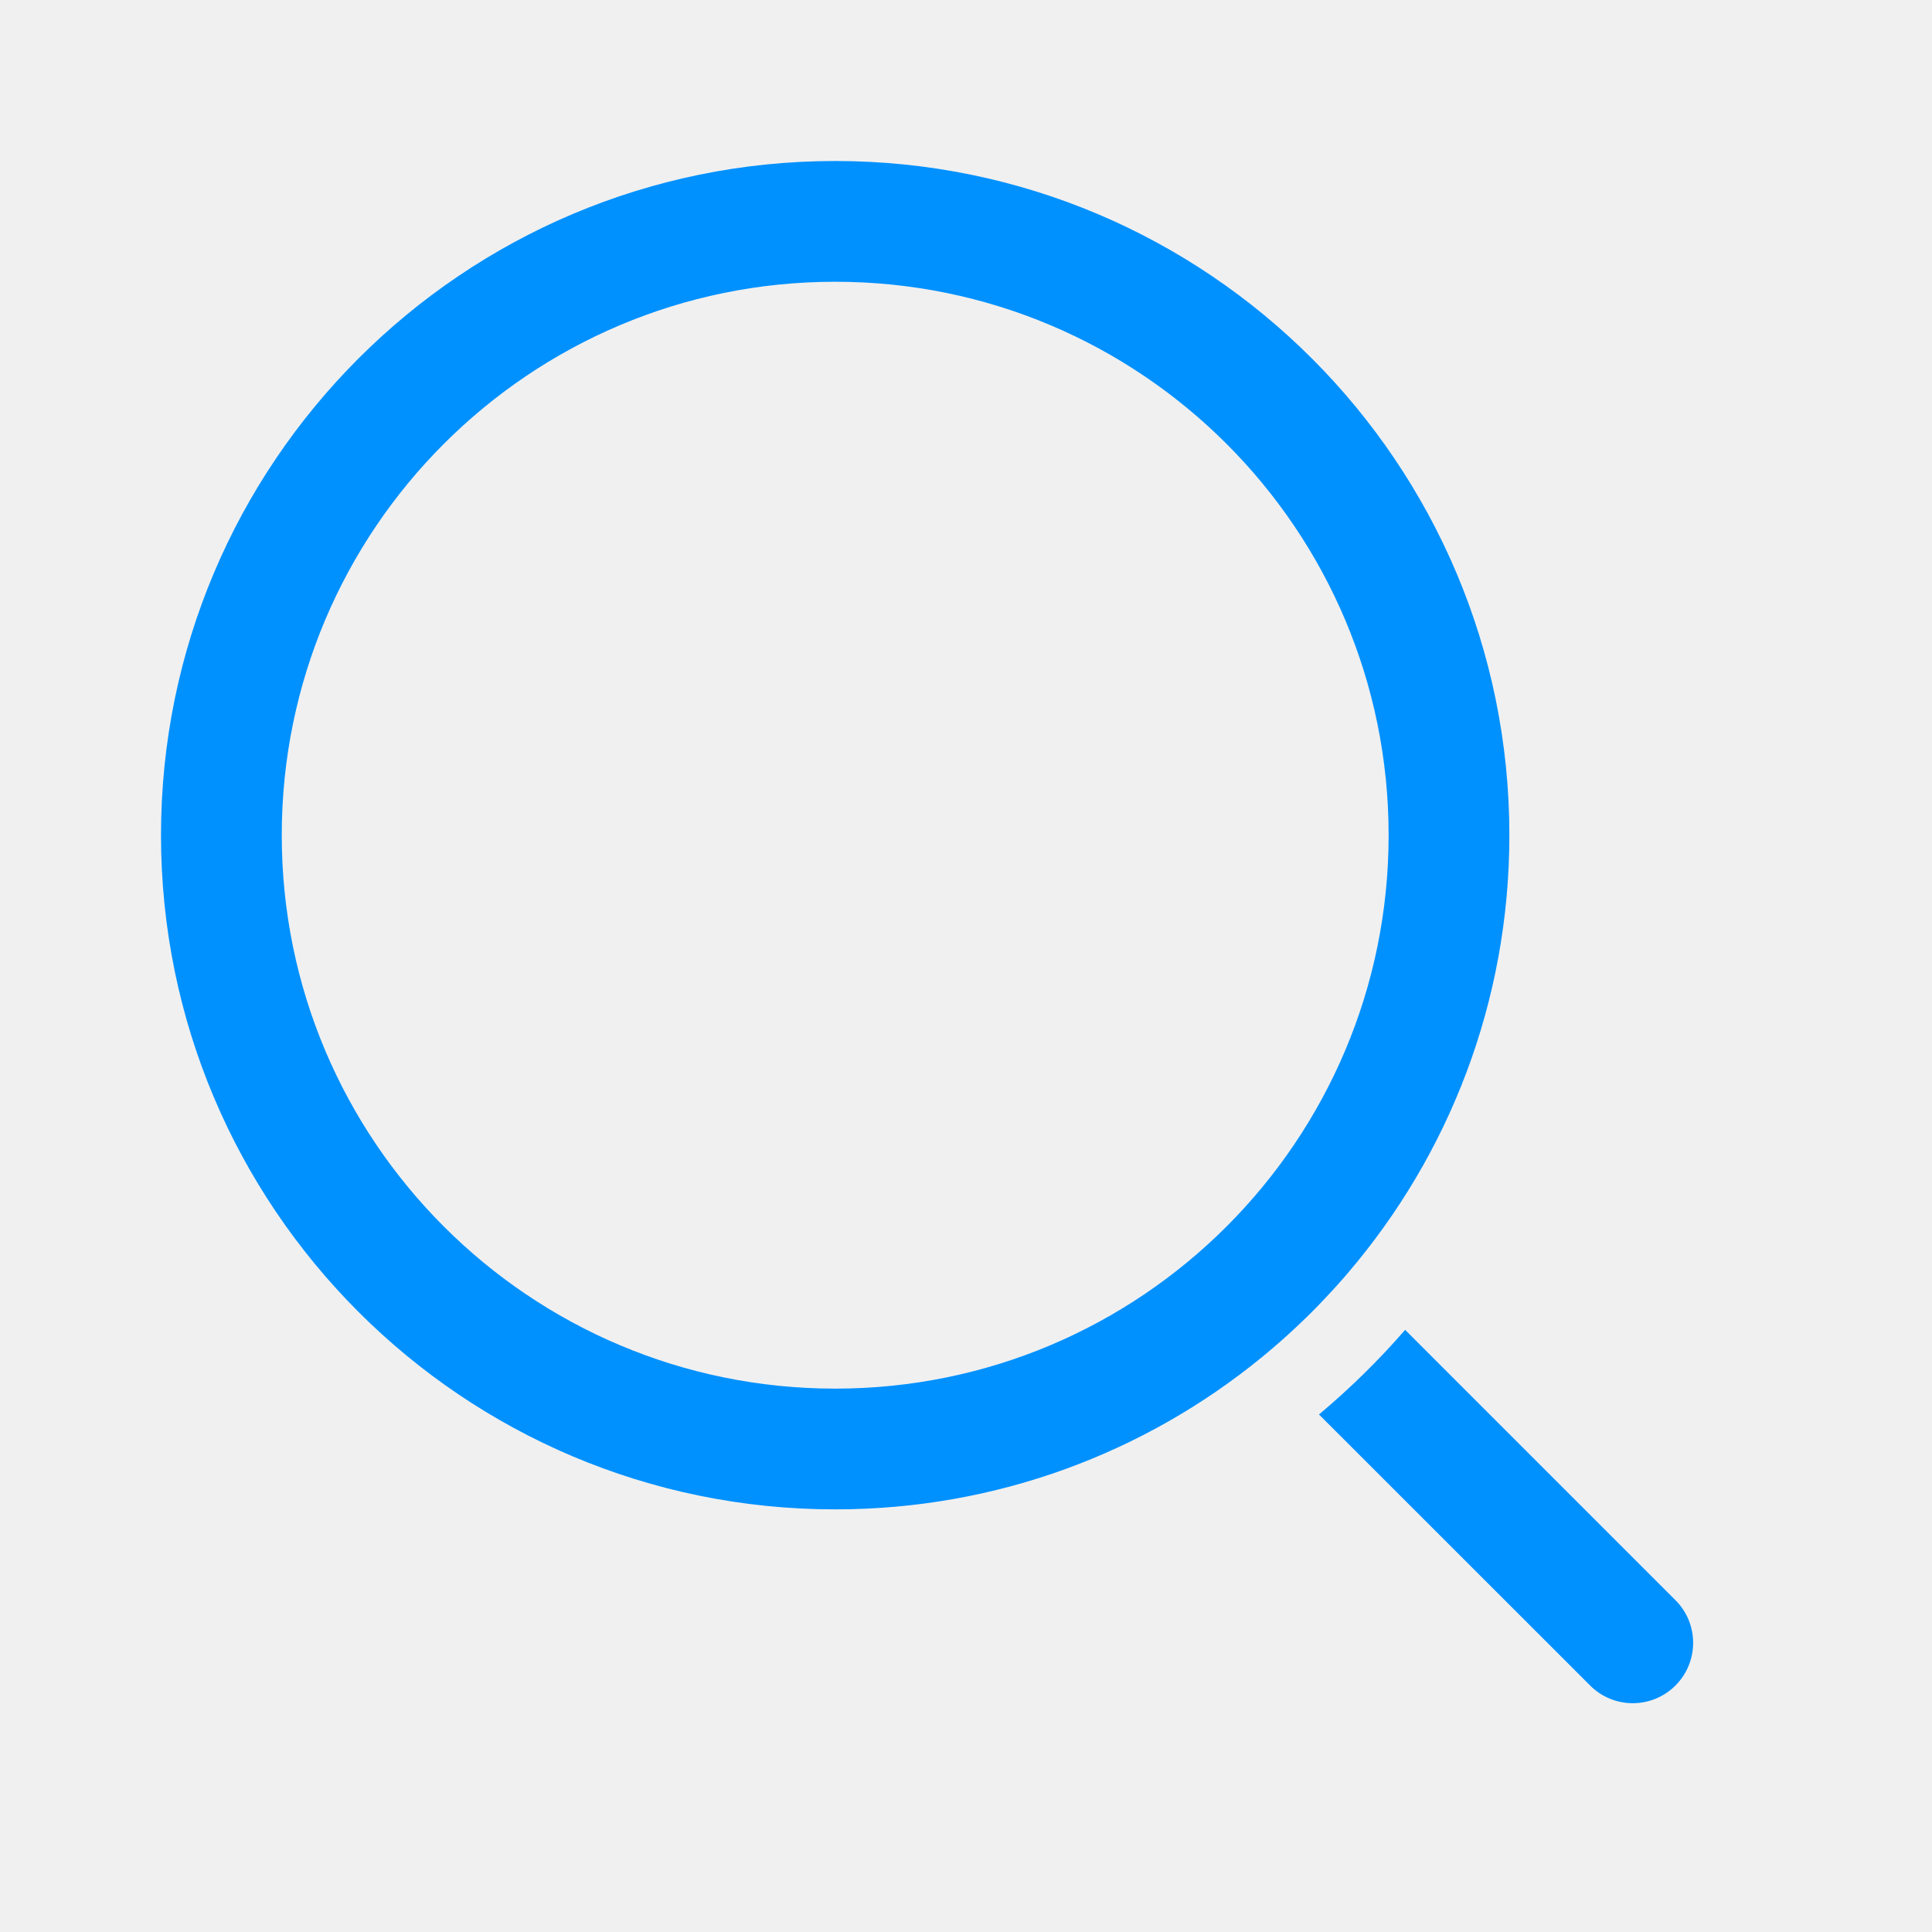
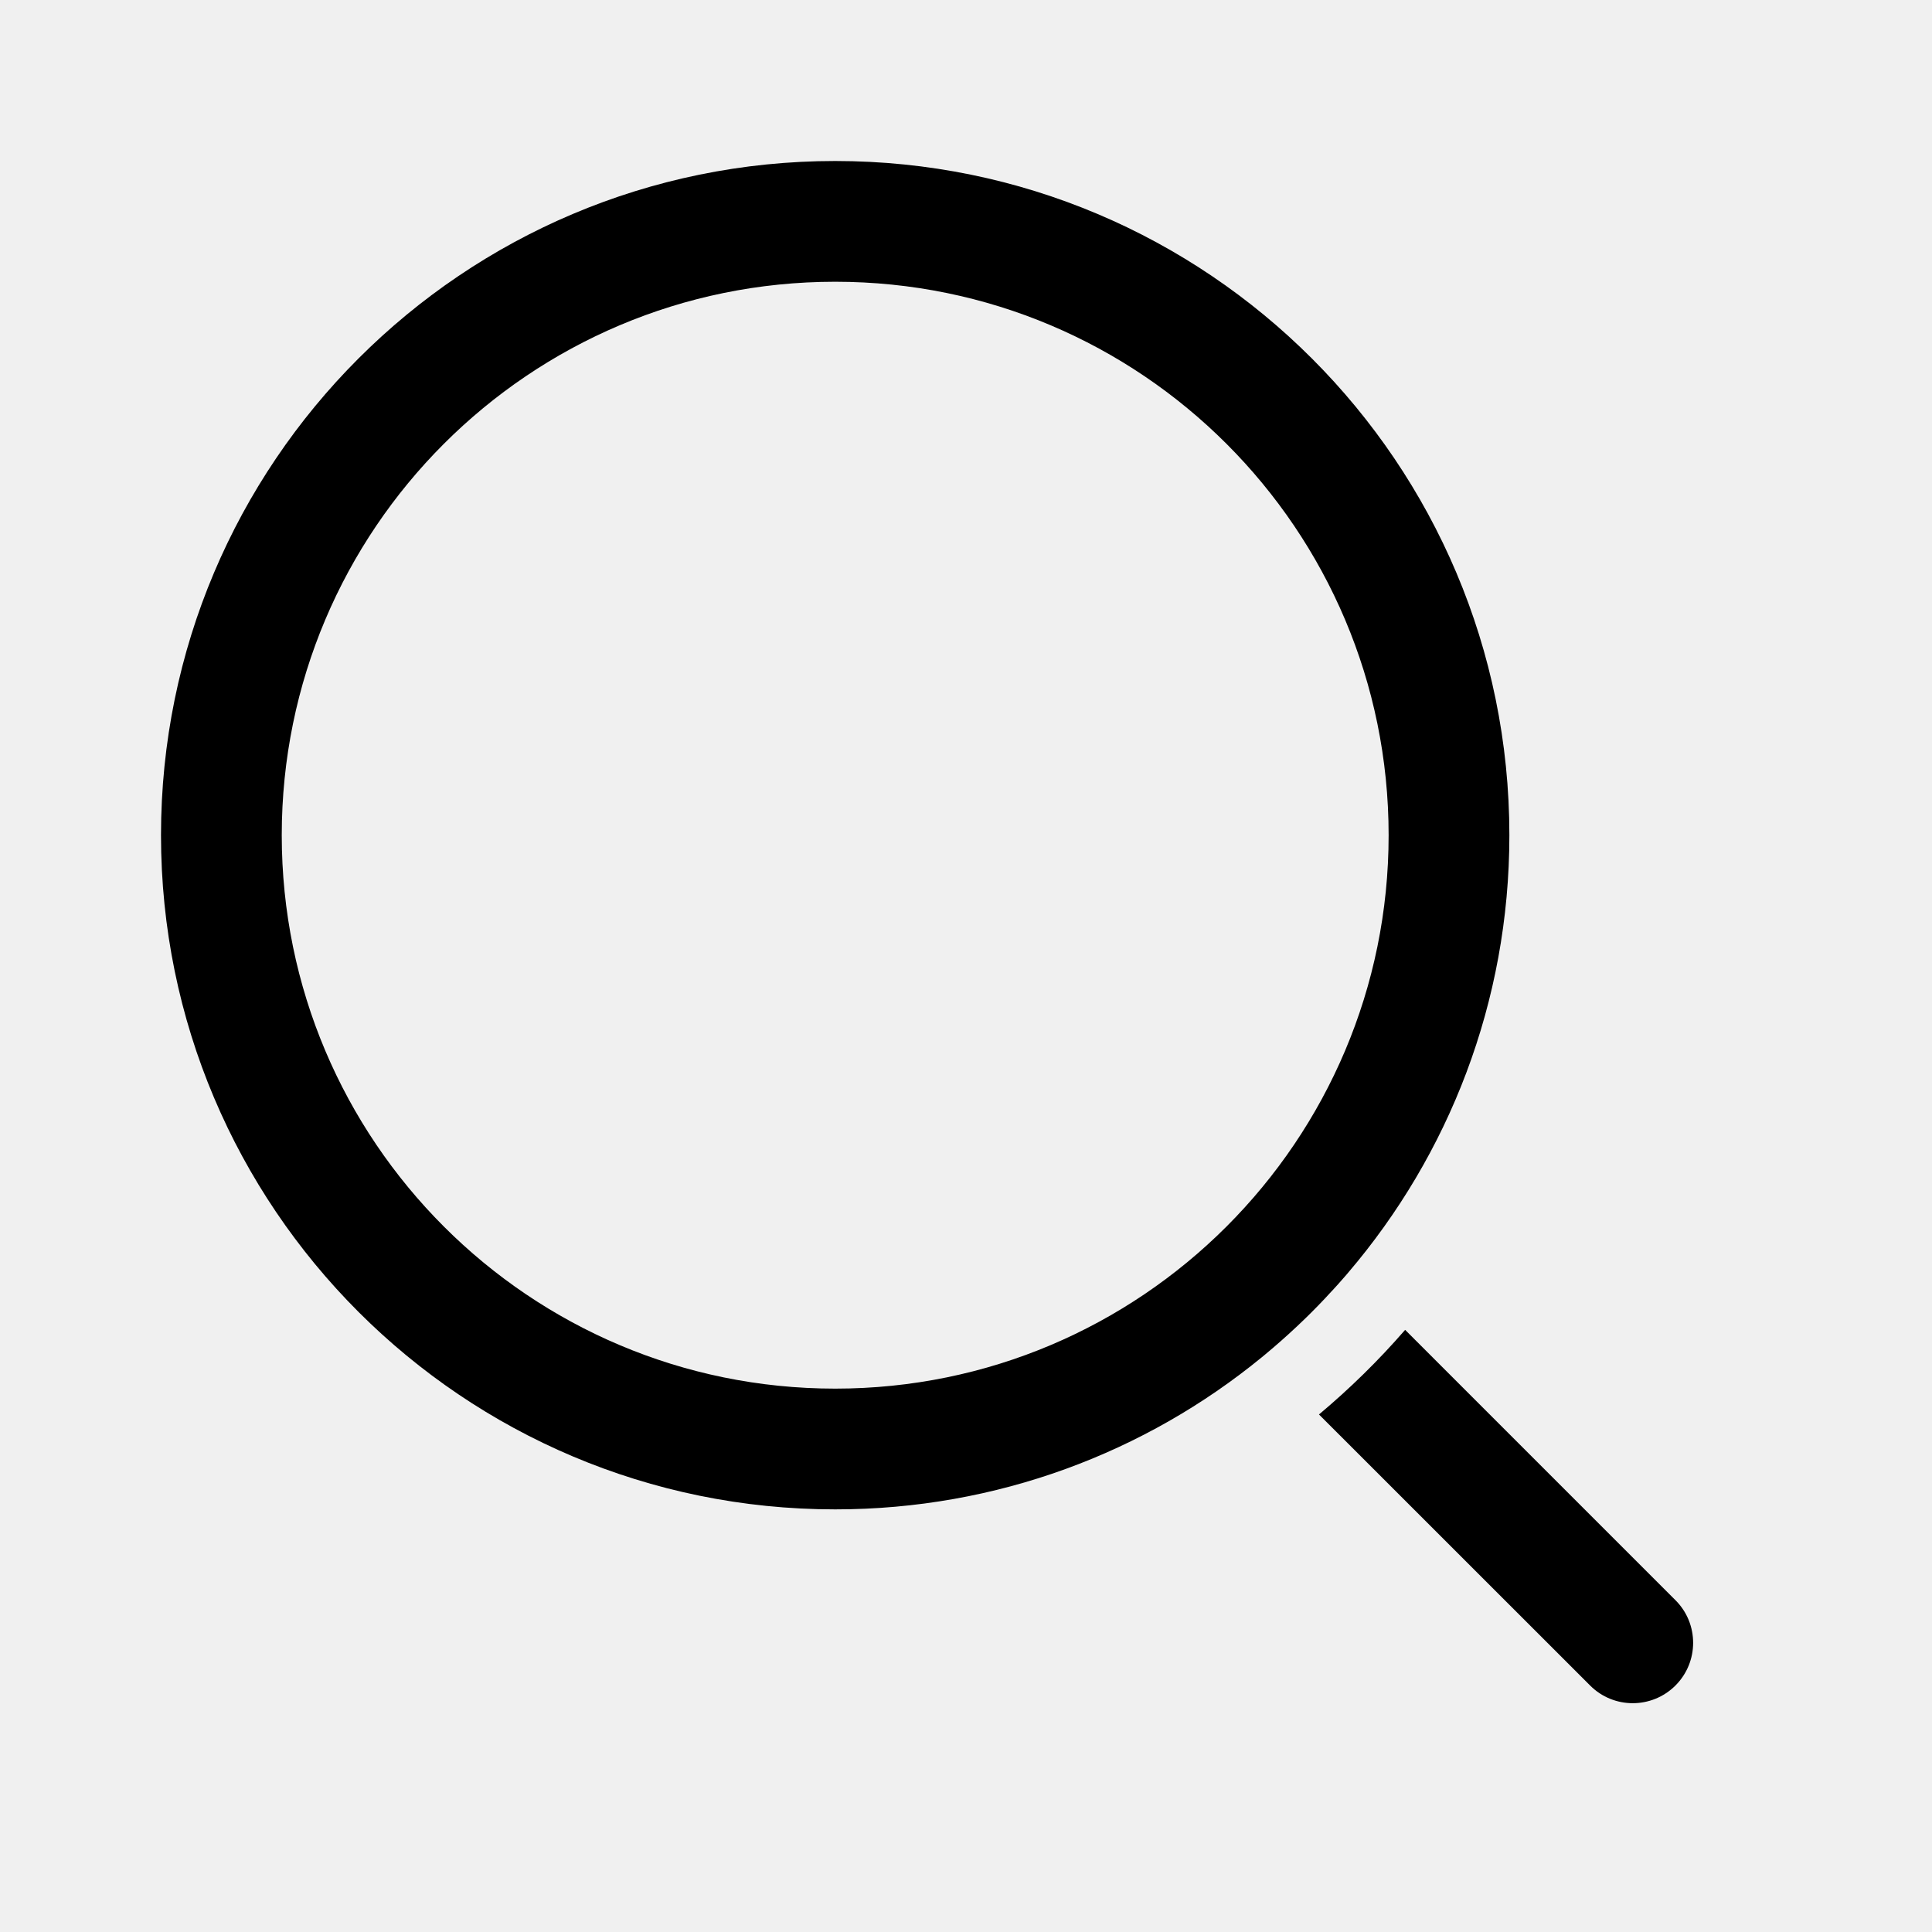
<svg xmlns="http://www.w3.org/2000/svg" xmlns:xlink="http://www.w3.org/1999/xlink" width="24" height="24" viewBox="0 0 24 24" version="1.1">
  <defs>
    <path d="M17.455,16.52 L20.813,19.878 C21.106,20.17 21.106,20.645 20.813,20.938 C20.52,21.231 20.045,21.231 19.753,20.938 L16.385,17.571 C16.769,17.249 17.127,16.898 17.455,16.52 Z M10.375,2 C15,2 18.75,5.75 18.75,10.375 C18.75,12.449 17.996,14.347 16.747,15.81 L16.747,15.81 L16.725,15.836 C16.658,15.914 16.59,15.99 16.52,16.065 L16.747,15.81 C16.654,15.919 16.558,16.025 16.46,16.129 C16.402,16.191 16.342,16.252 16.282,16.312 C16.261,16.333 16.24,16.353 16.219,16.374 C16.149,16.442 16.077,16.51 16.004,16.576 C15.976,16.602 15.947,16.627 15.918,16.653 C15.851,16.712 15.784,16.77 15.715,16.827 C15.701,16.838 15.688,16.85 15.674,16.861 C14.231,18.042 12.385,18.75 10.375,18.75 C5.75,18.75 2,15 2,10.375 C2,5.75 5.75,2 10.375,2 Z M10.375,3.5 C6.578,3.5 3.5,6.578 3.5,10.375 C3.5,14.172 6.578,17.25 10.375,17.25 C14.172,17.25 17.25,14.172 17.25,10.375 C17.25,6.578 14.172,3.5 10.375,3.5 Z" id="_path-1" />
  </defs>
  <g id="_Public/ic_public_search" stroke="none" stroke-width="1" fill="none" fill-rule="evenodd">
    <mask id="_mask-2" fill="white">
      <use xlink:href="#_path-1" />
    </mask>
-     <use id="_形状结合" fill="#0091FF" fill-rule="nonzero" xlink:href="#_path-1" />
+     <use id="_形状结合" fill="#000000" fill-rule="nonzero" xlink:href="#_path-1" />
  </g>
</svg>
